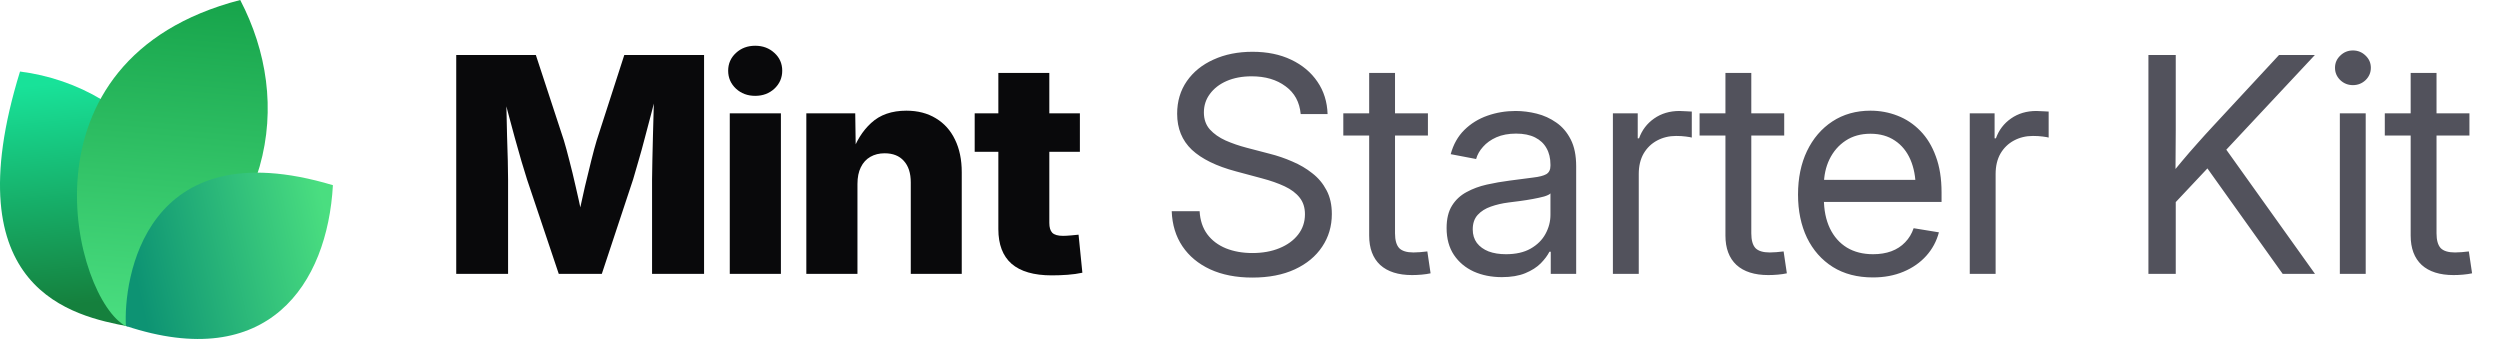
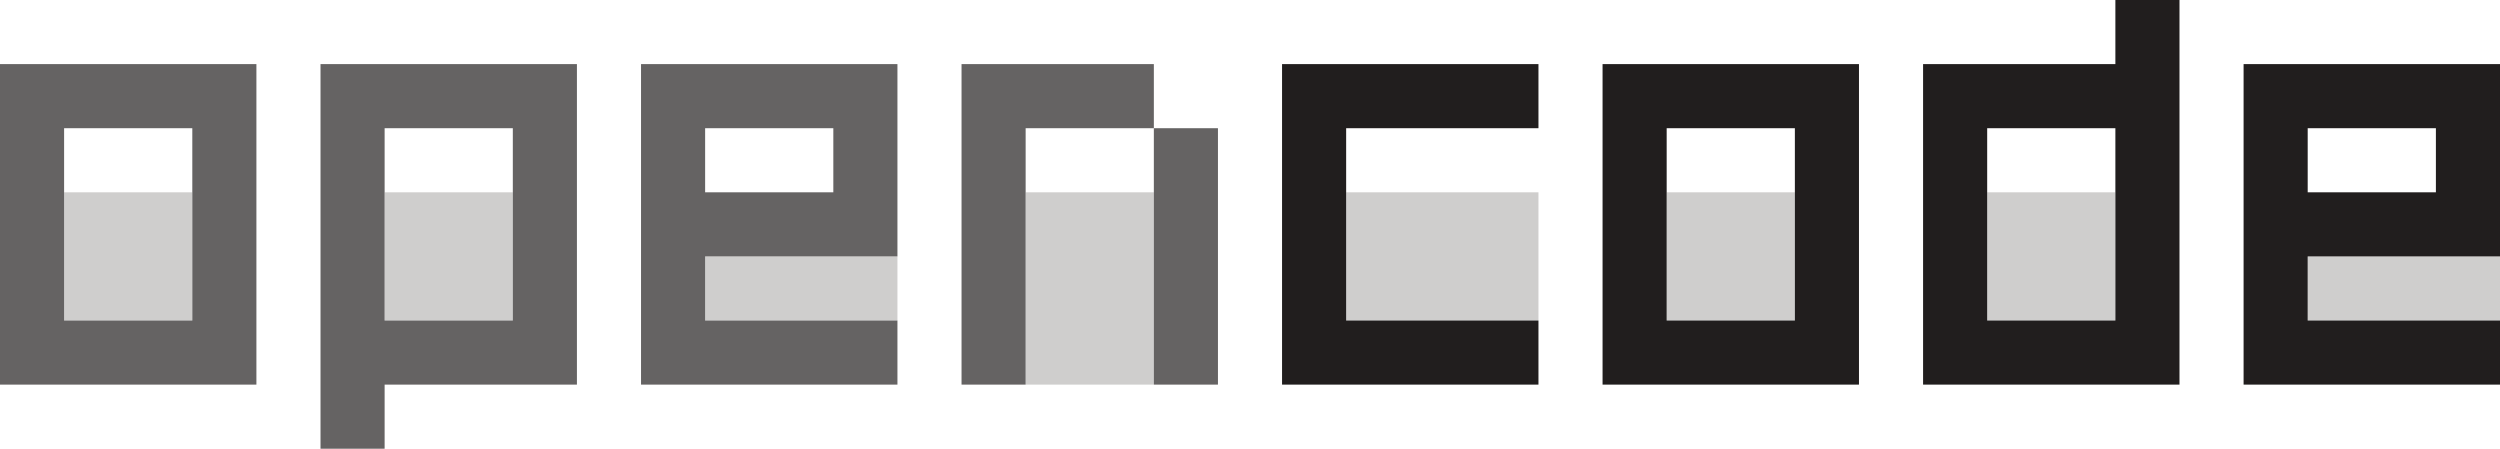
- <svg xmlns="http://www.w3.org/2000/svg" width="177" height="24" viewBox="0 0 177 24" fill="none">
-   <path d="M9.061 23.108C5.268 22.377 -3.391 20.627 1.417 5.064C9.634 6.099 16.973 14.064 9.061 23.108Z" fill="url(#paint0_linear_17557_2020)" />
-   <path d="M8.919 23.094C5.276 21.222 0.784 4.209 17.007 0C20.757 7.193 19.621 16.545 8.919 23.094Z" fill="url(#paint1_linear_17557_2020)" />
-   <path d="M8.914 23.079C8.735 19.882 10.159 9.085 23.57 13.111C23.181 20.123 18.984 26.418 8.914 23.079Z" fill="url(#paint2_linear_17557_2020)" />
-   <path d="M32.301 19.392V3.894H37.938L39.925 9.948C40.036 10.315 40.164 10.787 40.31 11.362C40.462 11.938 40.611 12.552 40.757 13.204C40.91 13.855 41.048 14.483 41.173 15.086C41.305 15.682 41.412 16.192 41.495 16.615H40.695C40.771 16.192 40.871 15.682 40.996 15.086C41.128 14.49 41.267 13.866 41.412 13.214C41.565 12.562 41.714 11.948 41.86 11.373C42.005 10.79 42.133 10.315 42.244 9.948L44.2 3.894H49.848V19.392H46.166V12.704C46.166 12.357 46.173 11.917 46.187 11.383C46.2 10.849 46.214 10.27 46.228 9.646C46.249 9.022 46.266 8.391 46.28 7.753C46.301 7.115 46.311 6.519 46.311 5.964H46.623C46.485 6.561 46.332 7.181 46.166 7.826C45.999 8.471 45.833 9.102 45.666 9.719C45.507 10.336 45.351 10.901 45.198 11.414C45.053 11.928 44.928 12.357 44.824 12.704L42.608 19.392H39.561L37.314 12.704C37.203 12.357 37.072 11.928 36.919 11.414C36.773 10.901 36.614 10.34 36.441 9.729C36.274 9.112 36.104 8.481 35.931 7.836C35.764 7.192 35.608 6.567 35.463 5.964H35.827C35.834 6.512 35.844 7.105 35.858 7.743C35.872 8.374 35.886 9.005 35.9 9.636C35.92 10.26 35.938 10.839 35.952 11.373C35.965 11.907 35.972 12.351 35.972 12.704V19.392H32.301ZM51.668 19.392V8.024H55.288V19.392H51.668ZM53.468 6.786C52.927 6.786 52.473 6.616 52.105 6.276C51.738 5.93 51.554 5.507 51.554 5.007C51.554 4.508 51.738 4.088 52.105 3.749C52.473 3.409 52.927 3.239 53.468 3.239C54.009 3.239 54.463 3.409 54.83 3.749C55.198 4.082 55.382 4.501 55.382 5.007C55.382 5.507 55.198 5.93 54.83 6.276C54.463 6.616 54.009 6.786 53.468 6.786ZM60.708 13.027V19.392H57.088V8.024H60.551L60.593 10.967H60.281C60.593 10.024 61.061 9.268 61.685 8.7C62.309 8.124 63.138 7.836 64.171 7.836C64.975 7.836 65.672 8.017 66.262 8.377C66.851 8.731 67.302 9.234 67.614 9.885C67.933 10.537 68.092 11.307 68.092 12.194V19.392H64.483V12.912C64.483 12.26 64.32 11.754 63.994 11.394C63.675 11.033 63.221 10.853 62.632 10.853C62.25 10.853 61.914 10.936 61.623 11.102C61.332 11.269 61.106 11.515 60.947 11.841C60.787 12.16 60.708 12.555 60.708 13.027ZM76.456 8.024V10.749H69.008V8.024H76.456ZM70.683 5.163H74.292V15.783C74.292 16.102 74.361 16.334 74.5 16.48C74.646 16.625 74.899 16.698 75.259 16.698C75.405 16.698 75.596 16.688 75.831 16.667C76.074 16.646 76.251 16.629 76.362 16.615L76.632 19.309C76.313 19.378 75.963 19.427 75.582 19.455C75.207 19.482 74.836 19.496 74.469 19.496C73.2 19.496 72.25 19.222 71.619 18.674C70.995 18.127 70.683 17.308 70.683 16.22V5.163Z" fill="#09090B" />
-   <path d="M88.667 19.652C87.523 19.652 86.528 19.458 85.682 19.07C84.843 18.681 84.188 18.137 83.716 17.437C83.245 16.736 82.992 15.908 82.957 14.951H84.933C84.968 15.596 85.148 16.14 85.474 16.584C85.8 17.021 86.24 17.354 86.795 17.582C87.35 17.804 87.974 17.915 88.667 17.915C89.388 17.915 90.026 17.801 90.581 17.572C91.143 17.343 91.583 17.024 91.902 16.615C92.228 16.199 92.391 15.717 92.391 15.169C92.391 14.698 92.266 14.306 92.017 13.994C91.767 13.675 91.413 13.408 90.956 13.193C90.498 12.978 89.954 12.787 89.323 12.621L87.502 12.132C86.123 11.765 85.082 11.255 84.382 10.603C83.689 9.944 83.342 9.095 83.342 8.055C83.342 7.174 83.571 6.404 84.028 5.746C84.486 5.087 85.117 4.577 85.921 4.217C86.726 3.849 87.645 3.666 88.678 3.666C89.718 3.666 90.63 3.853 91.413 4.227C92.204 4.602 92.824 5.122 93.275 5.787C93.726 6.446 93.965 7.209 93.993 8.076H92.089C92.013 7.23 91.656 6.574 91.018 6.11C90.387 5.638 89.586 5.403 88.615 5.403C87.95 5.403 87.36 5.513 86.847 5.735C86.341 5.957 85.946 6.262 85.661 6.651C85.377 7.032 85.235 7.469 85.235 7.961C85.235 8.447 85.377 8.849 85.661 9.168C85.946 9.48 86.317 9.74 86.774 9.948C87.232 10.149 87.724 10.319 88.251 10.457L89.884 10.884C90.439 11.023 90.977 11.206 91.496 11.435C92.023 11.657 92.495 11.934 92.911 12.267C93.334 12.593 93.67 12.995 93.92 13.474C94.17 13.945 94.294 14.504 94.294 15.149C94.294 16.015 94.066 16.788 93.608 17.468C93.157 18.148 92.512 18.681 91.673 19.07C90.834 19.458 89.832 19.652 88.667 19.652ZM101.097 8.024V9.594H95.106V8.024H101.097ZM96.937 5.163H98.767V16.521C98.767 17 98.865 17.347 99.059 17.562C99.26 17.77 99.6 17.874 100.078 17.874C100.21 17.874 100.366 17.867 100.546 17.853C100.733 17.832 100.903 17.815 101.056 17.801L101.285 19.351C101.097 19.392 100.886 19.423 100.65 19.444C100.414 19.465 100.189 19.475 99.974 19.475C98.996 19.475 98.244 19.236 97.717 18.758C97.197 18.272 96.937 17.579 96.937 16.677V5.163ZM106.33 19.621C105.595 19.621 104.932 19.489 104.343 19.226C103.754 18.955 103.285 18.564 102.939 18.05C102.592 17.53 102.419 16.896 102.419 16.147C102.419 15.495 102.547 14.965 102.804 14.556C103.06 14.146 103.403 13.828 103.833 13.599C104.263 13.363 104.742 13.186 105.269 13.068C105.796 12.95 106.333 12.857 106.881 12.787C107.574 12.69 108.132 12.617 108.555 12.569C108.978 12.52 109.287 12.441 109.481 12.33C109.675 12.212 109.772 12.014 109.772 11.737V11.654C109.772 11.203 109.679 10.815 109.492 10.489C109.311 10.163 109.041 9.91 108.68 9.729C108.32 9.549 107.872 9.459 107.338 9.459C106.805 9.459 106.34 9.546 105.945 9.719C105.556 9.892 105.241 10.118 104.998 10.395C104.755 10.665 104.593 10.953 104.509 11.258L102.71 10.915C102.897 10.222 103.22 9.65 103.677 9.199C104.135 8.748 104.679 8.412 105.31 8.19C105.941 7.968 106.607 7.857 107.307 7.857C107.8 7.857 108.295 7.92 108.795 8.044C109.301 8.169 109.765 8.381 110.188 8.679C110.611 8.97 110.951 9.369 111.208 9.875C111.464 10.374 111.593 11.005 111.593 11.768V19.392H109.793V17.822H109.7C109.568 18.085 109.363 18.359 109.086 18.643C108.809 18.921 108.444 19.153 107.994 19.34C107.543 19.527 106.988 19.621 106.33 19.621ZM106.621 17.998C107.321 17.998 107.904 17.867 108.368 17.603C108.84 17.333 109.19 16.986 109.419 16.563C109.654 16.133 109.772 15.682 109.772 15.211V13.692C109.703 13.769 109.554 13.841 109.325 13.911C109.096 13.973 108.829 14.032 108.524 14.088C108.226 14.143 107.921 14.192 107.609 14.233C107.304 14.275 107.033 14.309 106.798 14.337C106.354 14.393 105.938 14.49 105.549 14.628C105.168 14.76 104.86 14.954 104.624 15.211C104.388 15.467 104.27 15.811 104.27 16.241C104.27 16.615 104.367 16.934 104.561 17.198C104.762 17.461 105.04 17.662 105.393 17.801C105.747 17.933 106.156 17.998 106.621 17.998ZM114.193 19.392V8.024H115.951V9.792H116.045C116.253 9.209 116.61 8.741 117.116 8.388C117.622 8.034 118.219 7.857 118.905 7.857C119.058 7.857 119.217 7.864 119.384 7.878C119.55 7.885 119.682 7.892 119.779 7.899V9.74C119.716 9.719 119.578 9.695 119.363 9.667C119.155 9.639 118.922 9.625 118.666 9.625C118.174 9.625 117.726 9.733 117.324 9.948C116.922 10.163 116.603 10.471 116.367 10.874C116.138 11.276 116.024 11.758 116.024 12.319V19.392H114.193ZM126.322 8.024V9.594H120.33V8.024H126.322ZM122.161 5.163H123.992V16.521C123.992 17 124.089 17.347 124.283 17.562C124.484 17.77 124.824 17.874 125.302 17.874C125.434 17.874 125.59 17.867 125.77 17.853C125.958 17.832 126.127 17.815 126.28 17.801L126.509 19.351C126.322 19.392 126.11 19.423 125.874 19.444C125.639 19.465 125.413 19.475 125.198 19.475C124.221 19.475 123.468 19.236 122.941 18.758C122.421 18.272 122.161 17.579 122.161 16.677V5.163ZM132.604 19.642C131.502 19.642 130.555 19.396 129.765 18.903C128.974 18.404 128.364 17.714 127.934 16.834C127.511 15.946 127.3 14.927 127.3 13.775C127.3 12.611 127.511 11.584 127.934 10.697C128.364 9.802 128.964 9.102 129.734 8.596C130.51 8.089 131.408 7.836 132.428 7.836C133.1 7.836 133.738 7.954 134.341 8.19C134.952 8.426 135.489 8.783 135.954 9.261C136.425 9.74 136.793 10.343 137.056 11.071C137.327 11.792 137.462 12.645 137.462 13.63V14.296H128.433V12.735H136.463L135.631 13.297C135.631 12.541 135.506 11.876 135.257 11.3C135.007 10.725 134.643 10.277 134.165 9.958C133.686 9.632 133.107 9.469 132.428 9.469C131.748 9.469 131.162 9.632 130.67 9.958C130.177 10.284 129.796 10.725 129.526 11.279C129.262 11.827 129.13 12.441 129.13 13.12V14.046C129.13 14.864 129.273 15.572 129.557 16.168C129.841 16.757 130.243 17.211 130.763 17.53C131.283 17.842 131.901 17.998 132.615 17.998C133.093 17.998 133.523 17.929 133.905 17.79C134.293 17.645 134.619 17.433 134.882 17.156C135.153 16.879 135.354 16.546 135.486 16.157L137.275 16.449C137.108 17.08 136.81 17.634 136.38 18.113C135.95 18.591 135.413 18.966 134.768 19.236C134.123 19.507 133.402 19.642 132.604 19.642ZM139.459 19.392V8.024H141.217V9.792H141.311C141.519 9.209 141.876 8.741 142.382 8.388C142.888 8.034 143.485 7.857 144.171 7.857C144.324 7.857 144.483 7.864 144.649 7.878C144.816 7.885 144.948 7.892 145.045 7.899V9.74C144.982 9.719 144.844 9.695 144.629 9.667C144.421 9.639 144.188 9.625 143.932 9.625C143.439 9.625 142.992 9.733 142.59 9.948C142.188 10.163 141.869 10.471 141.633 10.874C141.404 11.276 141.29 11.758 141.29 12.319V19.392H139.459ZM153.429 14.961V12.715C153.783 12.257 154.136 11.82 154.49 11.404C154.844 10.981 155.204 10.565 155.572 10.156C155.939 9.74 156.314 9.327 156.695 8.918L161.355 3.894H163.893L157.277 10.967H157.184L153.429 14.961ZM152.108 19.392V3.894H154.043V9.241L154.022 12.559L154.043 13.505V19.392H152.108ZM161.615 19.392L155.967 11.477L157.173 9.969L163.903 19.392H161.615ZM165.661 19.392V8.024H167.492V19.392H165.661ZM166.587 6.027C166.24 6.027 165.942 5.909 165.692 5.673C165.443 5.43 165.318 5.139 165.318 4.799C165.318 4.459 165.443 4.172 165.692 3.936C165.942 3.693 166.24 3.572 166.587 3.572C166.934 3.572 167.232 3.693 167.482 3.936C167.731 4.172 167.856 4.459 167.856 4.799C167.856 5.139 167.731 5.43 167.482 5.673C167.232 5.909 166.934 6.027 166.587 6.027ZM174.836 8.024V9.594H168.844V8.024H174.836ZM170.675 5.163H172.506V16.521C172.506 17 172.603 17.347 172.797 17.562C172.998 17.77 173.338 17.874 173.816 17.874C173.948 17.874 174.104 17.867 174.284 17.853C174.472 17.832 174.641 17.815 174.794 17.801L175.023 19.351C174.836 19.392 174.624 19.423 174.388 19.444C174.153 19.465 173.927 19.475 173.712 19.475C172.735 19.475 171.982 19.236 171.455 18.758C170.935 18.272 170.675 17.579 170.675 16.677V5.163Z" fill="#52525C" />
-   <defs>
-     <linearGradient id="paint0_linear_17557_2020" x1="3.776" y1="5.916" x2="5.232" y2="21.559" gradientUnits="userSpaceOnUse">
-       <stop stop-color="#18E299" />
-       <stop offset="1" stop-color="#15803D" />
-     </linearGradient>
-     <linearGradient id="paint1_linear_17557_2020" x1="12.171" y1="-0.718" x2="10.19" y2="22.983" gradientUnits="userSpaceOnUse">
-       <stop stop-color="#16A34A" />
-       <stop offset="1" stop-color="#4ADE80" />
-     </linearGradient>
-     <linearGradient id="paint2_linear_17557_2020" x1="23.133" y1="15.353" x2="9.338" y2="18.52" gradientUnits="userSpaceOnUse">
-       <stop stop-color="#4ADE80" />
-       <stop offset="1" stop-color="#0D9373" />
-     </linearGradient>
-   </defs>
+ <svg xmlns="http://www.w3.org/2000/svg" width="234" height="42" viewBox="0 0 234 42" fill="none">
+   <path d="M18 30H6V18H18V30Z" fill="#CFCECD" />
+   <path d="M18 12H6V30H18V12ZM24 36H0V6H24V36Z" fill="#656363" />
+   <path d="M48 30H36V18H48V30Z" fill="#CFCECD" />
+   <path d="M36 30H48V12H36V30ZM54 36H36V42H30V6H54V36Z" fill="#656363" />
+   <path d="M84 24V30H66V24H84Z" fill="#CFCECD" />
+   <path d="M84 24H66V30H84V36H60V6H84V24ZM66 18H78V12H66V18Z" fill="#656363" />
+   <path d="M108 36H96V18H108V36Z" fill="#CFCECD" />
+   <path d="M108 12H96V36H90V6H108V12ZM114 36H108V12H114V36Z" fill="#656363" />
+   <path d="M144 30H126V18H144V30Z" fill="#CFCECD" />
+   <path d="M144 12H126V30H144V36H120V6H144V12Z" fill="#211E1E" />
+   <path d="M168 30H156V18H168V30Z" fill="#CFCECD" />
+   <path d="M168 12H156V30H168V12ZM174 36H150V6H174V36Z" fill="#211E1E" />
+   <path d="M198 30H186V18H198V30Z" fill="#CFCECD" />
+   <path d="M198 12H186V30H198V12ZM204 36H180V6H198V0H204V36Z" fill="#211E1E" />
+   <path d="M234 24V30H216V24H234Z" fill="#CFCECD" />
+   <path d="M216 12V18H228V12H216ZM234 24H216V30H234V36H210V6H234V24Z" fill="#211E1E" />
</svg>
